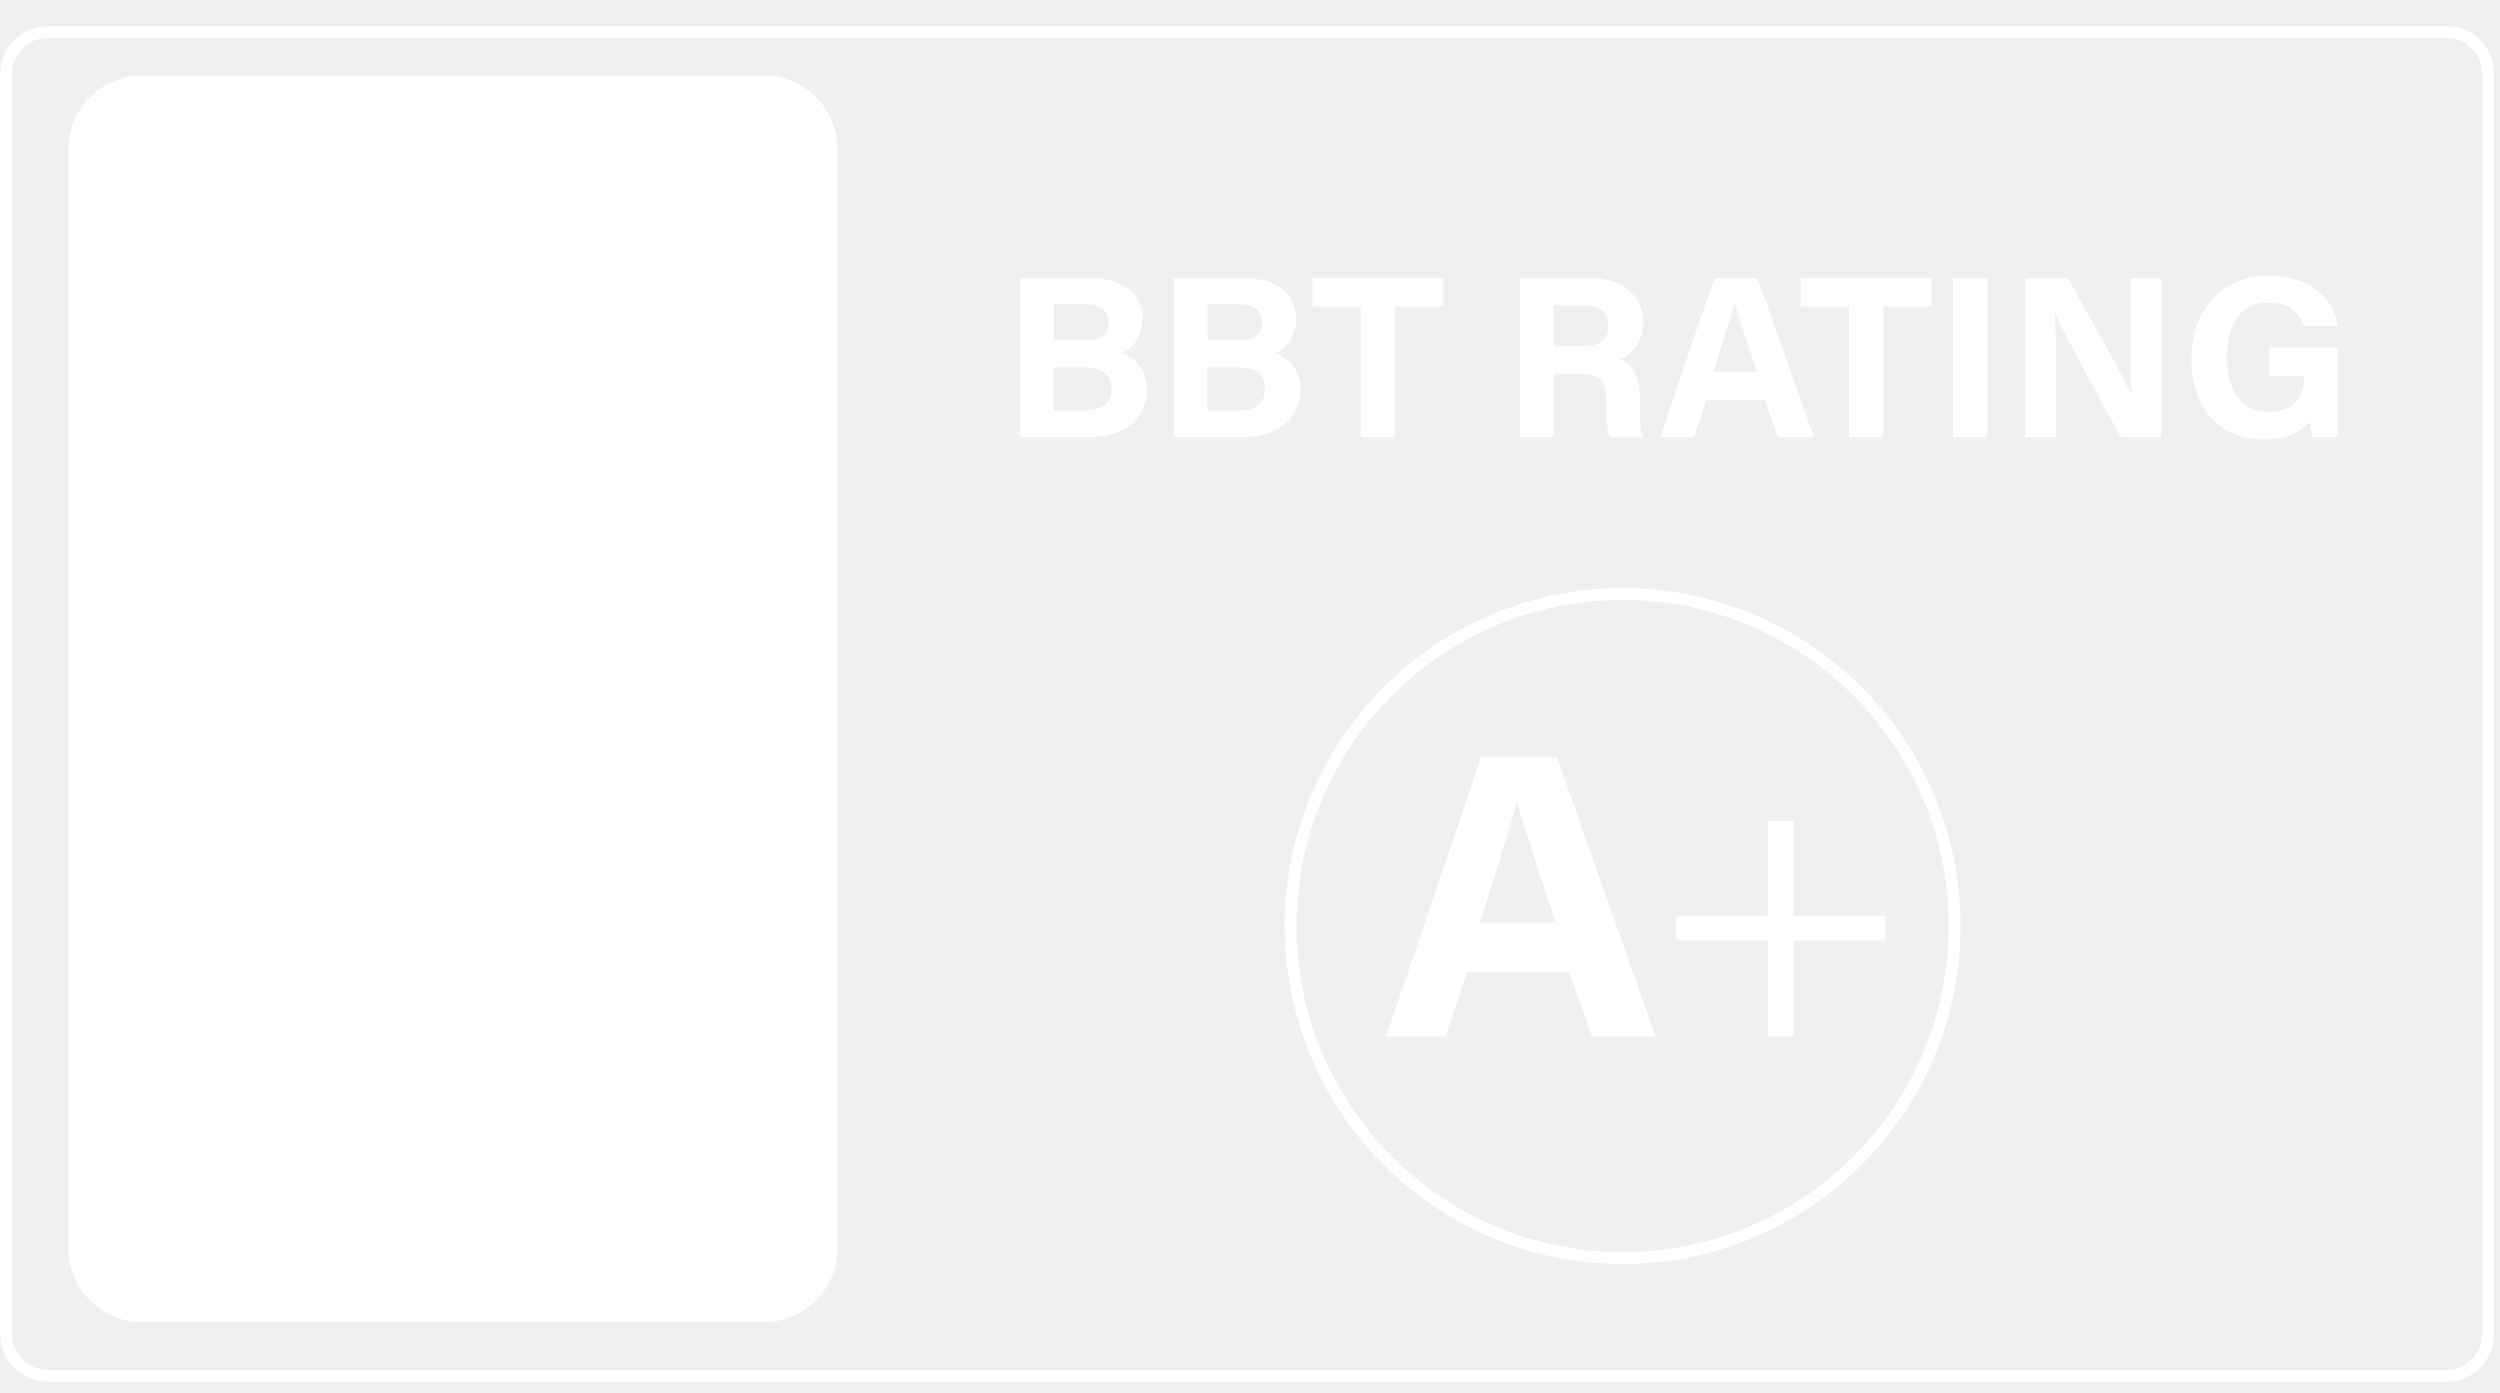
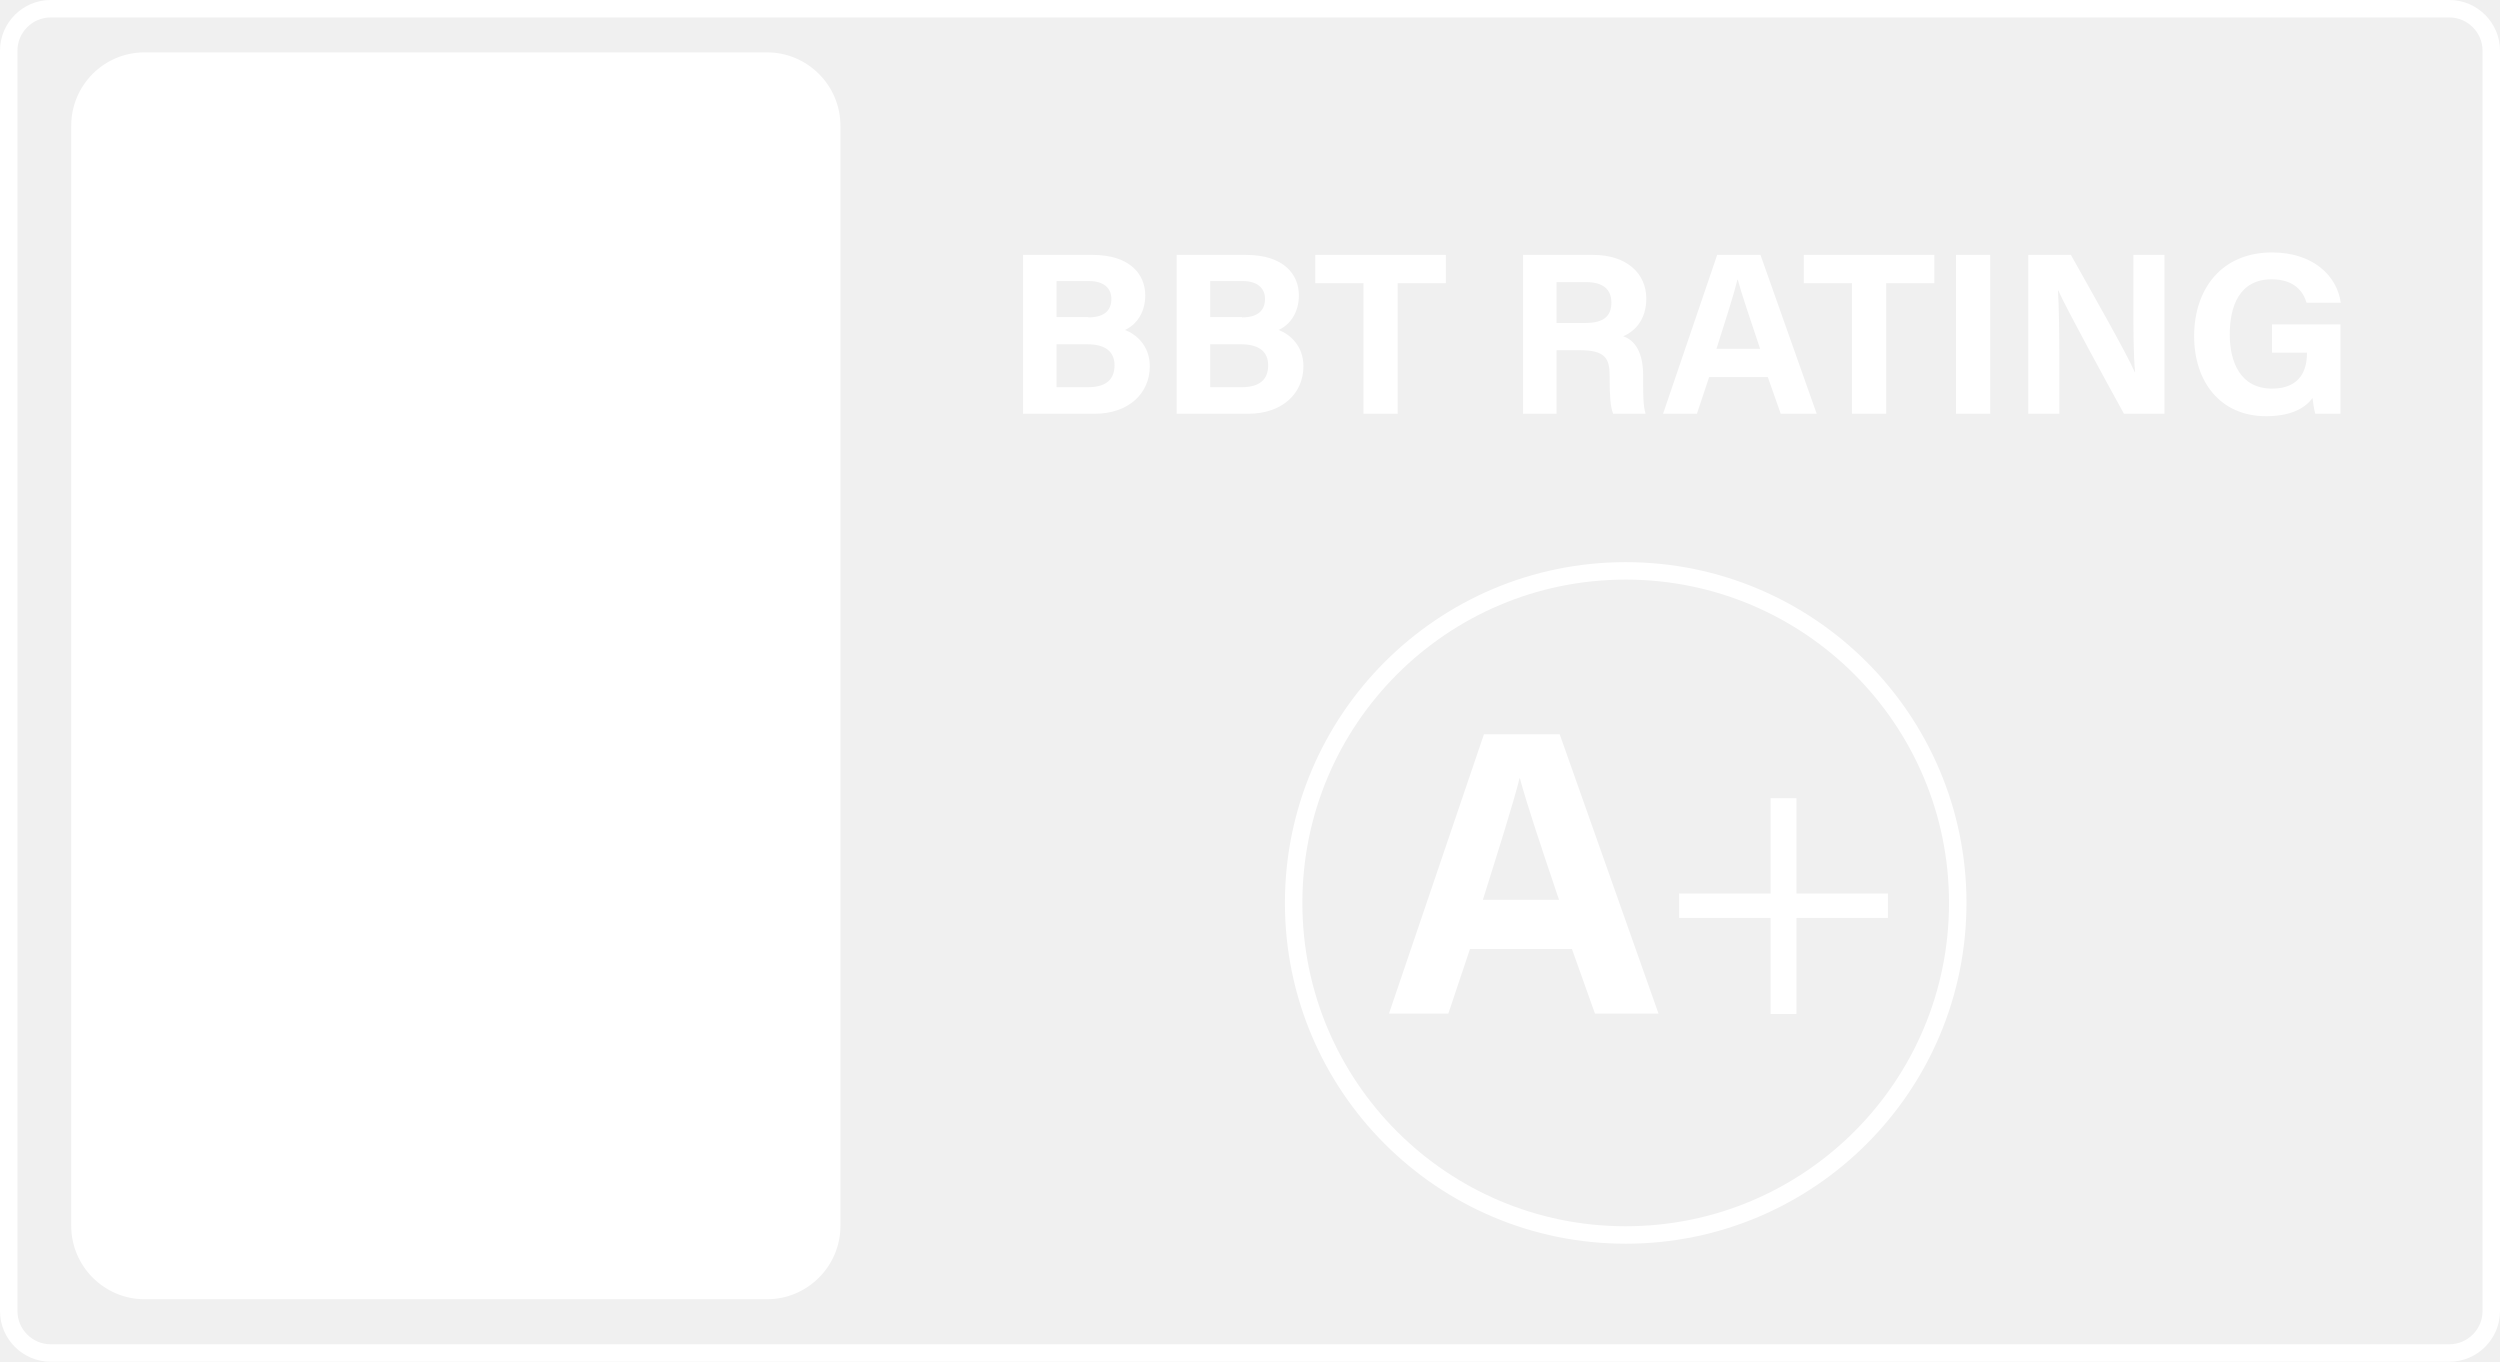
- <svg xmlns="http://www.w3.org/2000/svg" version="1.1" id="Layer_1" x="0px" y="0px" viewBox="0 0 1058 589.5" style="enable-background:new 0 0 1058 589.5;" xml:space="preserve">
+ <svg xmlns="http://www.w3.org/2000/svg" version="1.1" id="Layer_1" x="0px" y="0px" viewBox="0 0 716 390" style="enable-background:new 0 0 716 390;" xml:space="preserve">
  <style type="text/css">
	.st0{display:none;}
	.st1{fill:#FFFFFF;}
	.st2{fill:none;stroke:#FFFFFF;stroke-width:5;stroke-miterlimit:10;}
</style>
  <g id="Grid" class="st0">
</g>
  <g id="Layer_1_1_">
</g>
  <g id="Desktop">
</g>
  <g id="Guides">
</g>
  <g id="Page_1">
    <g id="Layer_1_2_">
-       <path class="st1" d="M163.3,166.4l-18.9,25.9c-9.5,13-6.5,36,6.4,45.4l34.9,25.3c6.1,4.3,6.5,8.6,3.7,13.1l5,3.7l17.7-24.5    c10.9-15.1,9.9-35.8-6.2-47.6l-35.2-25.7c-4.3-3.1-4.6-7.4-2.4-12.1L163.3,166.4L163.3,166.4z M193.4,51.8l-29.3,40.6    c-13.7,19.1-8.7,51.6,10,65.3l48.2,35.3c9.8,7.2,11.1,25.4,4,34.9l4.1,3.1l33.2-46.8c14.9-21,14-52-9.5-69.1l-51.6-37.4    c-7.2-5.2-10.8-14.2-4.9-22.6L193.4,51.8L193.4,51.8z M116.2,306H155l6.9,23.5c21.1,0,42.4,0,63.5,0l6.9-23.5h38.9l-5-17.3    c-48.3,0-96.6,0-144.9,0L116.2,306L116.2,306z M60,32h263.4c17,0,31,13.9,31,31v465.5c0,17-13.9,31-31,31H60c-17,0-31-13.9-31-31    V63C29,45.9,42.9,32,60,32L60,32z M60,34h263.4c16,0,28.8,13,28.8,28.8v465.5c0,15.8-13,28.8-28.8,28.8H60    c-15.8,0-28.8-13-28.8-28.8V63C31.1,47,44.1,34,60,34L60,34z M345.9,456v72.5c0,12.4-10.2,22.5-22.5,22.5H60    c-12.4,0-22.5-10.2-22.5-22.5V456L345.9,456L345.9,456z M89.4,495.9l-11.5-28.8H72l-11.7,28.8h6.5l2.4-6.4h11.1l2.4,6.4H89.4    L89.4,495.9z M78.2,484.1h-6.9l1.9-5.2c0.3-0.9,0.6-1.6,0.9-2.5c0.3-0.7,0.4-1.5,0.6-2.1c0.1,0.6,0.3,1.2,0.6,2.1    c0.3,0.7,0.6,1.6,0.9,2.5L78.2,484.1L78.2,484.1z M115,471.8c-1.8-2.1-4.6-4-7.2-4.7c-1.2-0.3-2.5-0.4-3.8-0.4    c-2.1,0-3.8,0.3-5.5,1c-1.6,0.7-3.1,1.8-4.3,3.1c-1.2,1.3-2.1,2.8-2.8,4.7c-0.7,1.8-1,3.8-1,6.1s0.3,4.3,0.9,6.2    c0.6,1.8,1.5,3.4,2.7,4.7s2.5,2.2,4.1,3s3.4,1,5.5,1c3.7,0,10-2.1,11.8-5.6L111,487c-1.2,1.9-5,3.7-7.4,3.7    c-1.2,0-2.1-0.3-3.1-0.7c-0.9-0.4-1.6-1.2-2.2-1.9c-0.6-0.7-1-1.8-1.5-3c-0.3-1.2-0.4-2.4-0.4-3.5c0-1.3,0.1-2.5,0.4-3.7    s0.7-2.1,1.3-3c0.6-0.7,1.3-1.5,2.2-1.9c0.9-0.4,1.9-0.7,3.1-0.7c2.2,0,5.5,1.5,6.9,3.5L115,471.8L115,471.8z M172.6,495.9    l-6.8-10.9c1.9-0.7,4.1-2.1,5-3.4c1-1.3,1.5-3.1,1.5-5.3c0-1.5-0.3-2.8-0.9-4c-0.6-1.2-1.3-2.1-2.2-2.8s-2.1-1.3-3.4-1.8    c-1.3-0.4-2.7-0.6-4-0.6h-14.2v28.8h6.1v-10.3l5.5,0.3l6.4,10.2h7.1V495.9z M166.3,476.4c0,2.5-1.5,3.7-4.3,3.7h-8v-7.4h8    c1.3,0,2.4,0.3,3.3,0.9C165.8,474.2,166.3,475,166.3,476.4L166.3,476.4z M198.2,495.9v-5.6h-15.7v-6.9h12.6v-5.6h-12.6v-5h15.1    v-5.6h-21.1v28.8H198.2L198.2,495.9z M227.4,481.5c0-2.7-0.4-4.9-1.2-6.6s-1.8-3.3-3.1-4.4c-1.3-1.2-3-1.9-4.7-2.5    c-1.8-0.4-3.8-0.7-6.1-0.7h-9.5V496h9c1.9,0,3.8-0.3,5.8-0.9c1.9-0.6,3.5-1.5,5-2.5c1.5-1.2,2.7-2.7,3.5-4.4    C227,486.3,227.4,484.1,227.4,481.5L227.4,481.5z M221.1,481.5c0,1.3-0.1,2.5-0.6,3.5s-0.9,2.1-1.6,2.8c-0.7,0.7-1.8,1.3-3,1.8    c-1.2,0.4-2.5,0.6-4.1,0.6h-3v-17.6h3.3c3.3,0,5.5,0.7,6.9,2.2C220.5,476.4,221.1,478.6,221.1,481.5L221.1,481.5z M239.4,495.9    v-28.8h-6.1v28.8H239.4L239.4,495.9z M267.6,472.8v-5.8h-23.5v5.6h8.7v23.2h6.1v-23.2h8.7V472.8z M322.4,481.5    c0-2.7-0.4-4.9-1.2-6.6s-1.8-3.3-3.1-4.4c-1.3-1.2-3-1.9-4.7-2.5c-1.8-0.4-3.8-0.7-6.1-0.7h-9.5V496h9c1.9,0,3.8-0.3,5.8-0.9    c1.9-0.6,3.5-1.5,5-2.5c1.5-1.2,2.7-2.7,3.5-4.4C322,486.3,322.4,484.1,322.4,481.5L322.4,481.5z M316.2,481.5    c0,1.3-0.1,2.5-0.6,3.5s-0.9,2.1-1.6,2.8c-0.7,0.7-1.8,1.3-3,1.8c-1.2,0.4-2.5,0.6-4.1,0.6h-3v-17.6h3.3c3.3,0,5.5,0.7,6.9,2.2    C315.5,476.4,316.2,478.6,316.2,481.5L316.2,481.5z M293.3,495.9v-5.6h-15.7v-6.9h12.6v-5.6h-12.6v-5h15.1v-5.6h-21.1v28.8H293.3    L293.3,495.9z M242.5,533.1v-5.6h-15.7v-6.9h12.6v-5.6h-12.6v-5h15.1v-5.6h-21.1v28.8H242.5L242.5,533.1z M143.1,471.8    c-1.8-2.1-4.6-4-7.2-4.7c-1.2-0.3-2.5-0.4-3.8-0.4c-2.1,0-3.8,0.3-5.5,1c-1.6,0.7-3.1,1.8-4.3,3.1c-1.2,1.3-2.1,2.8-2.8,4.7    c-0.7,1.8-1,3.8-1,6.1s0.3,4.3,0.9,6.2c0.6,1.8,1.5,3.4,2.7,4.7c1.2,1.3,2.5,2.2,4.1,3c1.6,0.7,3.4,1,5.5,1c3.7,0,10-2.1,11.8-5.6    l-4.3-3.8c-1.2,1.9-5,3.7-7.4,3.7c-1.2,0-2.1-0.3-3.1-0.7c-0.9-0.4-1.6-1.2-2.2-1.9c-0.6-0.7-1-1.8-1.5-3    c-0.3-1.2-0.4-2.4-0.4-3.5c0-1.3,0.1-2.5,0.4-3.7c0.3-1.2,0.7-2.1,1.3-3c0.6-0.7,1.3-1.5,2.2-1.9s1.9-0.7,3.1-0.7    c2.2,0,5.5,1.5,6.9,3.5L143.1,471.8L143.1,471.8z M118.2,523.8c0-1.6-0.4-3-1.2-4c-0.7-1-1.8-1.8-3-2.4c1-0.6,1.8-1.3,2.4-2.4    c0.6-1,0.9-2.1,0.9-3.3c0-2.5-0.9-4.4-2.5-5.6c-1.6-1.3-4-1.9-6.8-1.9H94.5v28.8h13.4c1.6,0,3-0.1,4.3-0.6c1.3-0.4,2.4-1,3.3-1.8    c0.9-0.7,1.6-1.8,2.1-3C117.9,526.8,118.2,525.4,118.2,523.8L118.2,523.8z M111.1,512.4c0,0.7-0.3,1.5-0.7,1.9    c-0.4,0.4-1.3,0.7-2.7,0.7h-7.7v-5.5h7.5c1.3,0,2.2,0.3,2.8,0.7S111.1,511.5,111.1,512.4L111.1,512.4z M112.2,523.9    c0,1.2-0.3,2.1-1,2.8s-1.8,1-3.3,1h-7.8v-7.4h7.8C110.7,520.3,112.2,521.4,112.2,523.9L112.2,523.9z M146.2,520.4v-16.1h-5.9v16.3    c0,2.4-0.6,4.1-1.6,5.5s-2.5,1.9-4.4,1.9s-3.4-0.7-4.4-2.1s-1.6-3.3-1.6-5.5v-16.1h-5.9v16.3c0,2.1,0.3,4,0.9,5.6s1.3,3,2.4,4.1    c1,1.2,2.4,1.9,3.8,2.5s3.1,0.9,4.9,0.9c3.8,0,6.8-1.2,8.9-3.4C145.1,527.9,146.2,524.7,146.2,520.4L146.2,520.4z M173.3,524.4    c0-1.6-0.3-2.8-0.9-3.8c-0.6-1-1.3-1.9-2.4-2.5c-0.9-0.6-2.1-1.2-3.1-1.5c-1.2-0.4-2.4-0.7-3.5-1c-1.2-0.3-2.2-0.6-3-0.7    s-1.3-0.4-1.8-0.7c-0.4-0.3-0.7-0.6-0.9-0.9c-0.1-0.3-0.3-0.7-0.3-1.2c0-0.3,0-0.6,0.1-0.9c0.1-0.3,0.4-0.6,0.7-0.9    c0.3-0.3,0.7-0.4,1.3-0.6c0.6-0.1,1.2-0.3,1.9-0.3c1.3,0,2.5,0.3,3.7,0.7c1,0.4,2.1,1.2,3.1,2.2l4.3-4c-1.5-1.5-3-2.5-4.7-3.4    c-1.8-0.7-3.7-1.2-6.1-1.2c-1.5,0-2.8,0.1-4.1,0.6c-1.3,0.4-2.4,0.9-3.4,1.6c-0.9,0.7-1.8,1.6-2.2,2.7c-0.6,1-0.9,2.2-0.9,3.5    c0,1.5,0.3,2.7,0.7,3.5c0.4,0.9,1,1.8,1.9,2.4c0.9,0.6,1.8,1.2,3,1.6c1.2,0.4,2.4,0.7,3.7,1c1.3,0.3,2.5,0.6,3.4,0.9    c0.9,0.3,1.5,0.6,2.1,0.9c0.4,0.3,0.7,0.6,0.9,1c0.1,0.3,0.3,0.7,0.3,1.2c0,1-0.4,1.9-1.2,2.4c-0.9,0.4-2.1,0.7-3.8,0.7    c-1.5,0-2.8-0.3-4.1-0.7c-1.3-0.4-2.5-1.3-3.5-2.5l-4.3,3.7c1.2,1.6,2.7,3,4.7,3.8c2.1,0.9,4.3,1.3,6.8,1.3c2.1,0,3.8-0.1,5.2-0.6    c1.5-0.4,2.7-1,3.5-1.9c0.9-0.7,1.6-1.8,2.1-3C173.2,527,173.3,525.9,173.3,524.4L173.3,524.4z M184.1,533.1v-28.8h-5.9v28.8    H184.1L184.1,533.1z M214.3,533.1v-28.8h-5.9v12.3c0,0.4,0,0.9,0,1.5s0,1.2,0,1.9c0,0.6,0,1.2,0,1.8s0,0.9,0,1.2    c-0.1-0.4-0.4-0.9-0.9-1.5c-0.4-0.6-0.7-1.2-1.2-1.8l-10.5-15.2h-5.6v28.8h5.9v-12.7c0-0.4,0-0.9,0-1.5s0-1.2,0-1.8s0-1.2,0-1.8    s0-0.9,0-1.2c0.1,0.4,0.4,0.9,0.9,1.5c0.4,0.6,0.7,1.2,1.2,1.8l10.9,15.8h5.2V533.1z M266.6,524.4c0-1.6-0.3-2.8-0.9-3.8    c-0.6-1-1.3-1.9-2.4-2.5c-0.9-0.6-2.1-1.2-3.1-1.5c-1.2-0.4-2.4-0.7-3.5-1c-1.2-0.3-2.2-0.6-3-0.7s-1.3-0.4-1.8-0.7    c-0.4-0.3-0.7-0.6-0.9-0.9c-0.1-0.3-0.3-0.7-0.3-1.2c0-0.3,0-0.6,0.1-0.9c0.1-0.3,0.4-0.6,0.7-0.9c0.3-0.3,0.7-0.4,1.3-0.6    c0.6-0.1,1.2-0.3,1.9-0.3c1.3,0,2.5,0.3,3.7,0.7c1,0.4,2.1,1.2,3.1,2.2l4.3-4c-1.5-1.5-3-2.5-4.7-3.4c-1.8-0.7-3.7-1.2-6.1-1.2    c-1.5,0-2.8,0.1-4.1,0.6c-1.3,0.4-2.4,0.9-3.4,1.6c-0.9,0.7-1.8,1.6-2.2,2.7c-0.6,1-0.9,2.2-0.9,3.5c0,1.5,0.3,2.7,0.7,3.5    c0.4,0.9,1,1.8,1.9,2.4c0.9,0.6,1.8,1.2,3,1.6c1.2,0.4,2.4,0.7,3.7,1c1.3,0.3,2.5,0.6,3.4,0.9c0.9,0.3,1.5,0.6,2.1,0.9    c0.4,0.3,0.7,0.6,0.9,1c0.1,0.3,0.3,0.7,0.3,1.2c0,1-0.4,1.9-1.2,2.4c-0.9,0.4-2.1,0.7-3.8,0.7c-1.5,0-2.8-0.3-4.1-0.7    c-1.3-0.4-2.5-1.3-3.5-2.5l-4.3,3.7c1.2,1.6,2.7,3,4.7,3.8c2.1,0.9,4.3,1.3,6.8,1.3c2.1,0,3.8-0.1,5.2-0.6c1.5-0.4,2.7-1,3.5-1.9    c0.9-0.7,1.6-1.8,2.1-3C266.4,527,266.6,525.9,266.6,524.4L266.6,524.4z M292.1,524.4c0-1.6-0.3-2.8-0.9-3.8    c-0.6-1-1.3-1.9-2.4-2.5c-0.9-0.6-2.1-1.2-3.1-1.5c-1.2-0.4-2.4-0.7-3.5-1c-1.2-0.3-2.2-0.6-3-0.7s-1.3-0.4-1.8-0.7    c-0.4-0.3-0.7-0.6-0.9-0.9c-0.1-0.3-0.3-0.7-0.3-1.2c0-0.3,0-0.6,0.1-0.9c0.1-0.3,0.4-0.6,0.7-0.9c0.3-0.3,0.7-0.4,1.3-0.6    c0.6-0.1,1.2-0.3,1.9-0.3c1.3,0,2.5,0.3,3.7,0.7c1,0.4,2.1,1.2,3.1,2.2l4.3-4c-1.5-1.5-3-2.5-4.7-3.4c-1.8-0.7-3.7-1.2-6.1-1.2    c-1.5,0-2.8,0.1-4.1,0.6c-1.3,0.4-2.4,0.9-3.4,1.6c-0.9,0.7-1.8,1.6-2.2,2.7c-0.6,1-0.9,2.2-0.9,3.5c0,1.5,0.3,2.7,0.7,3.5    c0.4,0.9,1,1.8,1.9,2.4c0.9,0.6,1.8,1.2,3,1.6c1.2,0.4,2.4,0.7,3.7,1c1.3,0.3,2.5,0.6,3.4,0.9c0.9,0.3,1.5,0.6,2.1,0.9    c0.4,0.3,0.7,0.6,0.9,1c0.1,0.3,0.3,0.7,0.3,1.2c0,1-0.4,1.9-1.2,2.4c-0.9,0.4-2.1,0.7-3.8,0.7c-1.5,0-2.8-0.3-4.1-0.7    c-1.3-0.4-2.5-1.3-3.5-2.5l-4.3,3.7c1.2,1.6,2.7,3,4.7,3.8c2.1,0.9,4.3,1.3,6.8,1.3c2.1,0,3.8-0.1,5.2-0.6c1.5-0.4,2.7-1,3.5-1.9    c0.9-0.7,1.6-1.8,2.1-3C291.8,527,292.1,525.9,292.1,524.4L292.1,524.4z M119.1,413.6H95.8v-19.5h23.3    C136.3,394.1,135.2,413.6,119.1,413.6L119.1,413.6z M198.9,413.6h-23.3v-19.5h23.3C216,394.1,215,413.6,198.9,413.6L198.9,413.6z     M278.7,413.6h-23.3v-19.5h23.3C295.8,394.1,294.8,413.6,278.7,413.6L278.7,413.6z M117.5,378.9H95.8v-18.2h20.8    C129.8,360.7,130.2,378.9,117.5,378.9L117.5,378.9z M197.3,378.9h-21.7v-18.2h20.8C209.5,360.7,210,378.9,197.3,378.9L197.3,378.9    z M277.1,378.9h-21.7v-18.2h20.8C289.3,360.7,289.8,378.9,277.1,378.9L277.1,378.9z M149.6,402.8c-1.6-11.2-6.2-13.9-15.2-17.9    c6.8-4,11.1-9.9,11.1-17.9c0-16.1-13.1-22.6-27.6-22.6H77.6v85.4h39.7C134.5,429.7,152.5,422.3,149.6,402.8L149.6,402.8z     M229.3,402.8c-1.6-11.2-6.2-13.9-15.2-17.9c6.8-4,11.1-9.9,11.1-17.9c0-16.1-13.1-22.6-27.6-22.6h-40.2v85.4h39.7    C214.3,429.7,232.3,422.3,229.3,402.8L229.3,402.8z M309.1,402.8c-1.6-11.2-6.2-13.9-15.2-17.9c6.8-4,11.1-9.9,11.1-17.9    c0-16.1-13.1-22.6-27.6-22.6h-40.2v85.4h39.7C294.1,429.7,312.1,422.3,309.1,402.8L309.1,402.8z M317,426.9c0-0.3,0-0.7-0.1-0.9    c-0.1-0.3-0.3-0.6-0.4-0.7c-0.3-0.3-0.4-0.4-0.9-0.6c-0.3-0.1-0.9-0.4-1.3-0.6c-0.4-0.1-0.9-0.3-1.2-0.4c-0.3-0.1-0.6-0.3-0.7-0.4    c-0.1-0.1-0.3-0.3-0.3-0.4c0-0.1-0.1-0.3-0.1-0.6c0-0.1,0-0.4,0.1-0.6c0-0.1,0.1-0.3,0.3-0.4c0.1-0.1,0.3-0.3,0.6-0.3    c0.3-0.1,0.6-0.1,0.9-0.1c0.4,0,0.9,0.1,1.3,0.3c0.3,0.1,0.7,0.4,1,0.7l0.7-0.9c-0.4-0.3-0.9-0.6-1.3-0.7c-0.4-0.1-1-0.3-1.6-0.3    c-0.4,0-0.9,0-1.3,0.1c-0.4,0.1-0.7,0.3-1,0.4c-0.3,0.1-0.4,0.4-0.6,0.7c-0.1,0.3-0.3,0.6-0.3,1c0,0.3,0,0.6,0.1,0.9    c0.1,0.3,0.3,0.4,0.4,0.7c0.3,0.1,0.4,0.4,0.9,0.6c0.3,0.1,0.9,0.4,1.3,0.6c0.4,0.1,0.9,0.3,1.2,0.4c0.3,0.1,0.6,0.3,0.7,0.4    c0.1,0.1,0.3,0.3,0.4,0.4c0.1,0.1,0.1,0.4,0.1,0.6c0,0.4-0.1,0.9-0.6,1.2c-0.4,0.3-0.9,0.4-1.6,0.4c-0.4,0-1-0.1-1.5-0.3    c-0.4-0.1-0.9-0.4-1.2-0.9l-0.7,0.7c0.4,0.4,0.9,0.7,1.5,0.9c0.6,0.3,1.2,0.4,1.9,0.4c0.6,0,1,0,1.3-0.1c0.4-0.1,0.7-0.3,1-0.6    c0.3-0.3,0.4-0.6,0.6-0.9C316.8,427.6,317,427.3,317,426.9L317,426.9z M327.1,429.5v-9.8H326l-2.4,5.8c0,0.1-0.1,0.3-0.1,0.4    c0,0.1-0.1,0.3-0.1,0.6c0,0.1-0.1,0.3-0.1,0.4c0,0.1-0.1,0.3-0.1,0.4c0-0.1,0-0.3-0.1-0.4c0-0.1-0.1-0.3-0.1-0.4    c0-0.1-0.1-0.3-0.1-0.6c0-0.1-0.1-0.3-0.1-0.4l-2.4-5.8h-1.2v9.6h1v-6.5v-1c0,0.1,0,0.1,0.1,0.3c0,0.1,0.1,0.3,0.1,0.4    c0,0.1,0.1,0.3,0.1,0.4c0,0.1,0.1,0.3,0.1,0.4l2.7,6.2l2.7-6.2c0-0.1,0.1-0.3,0.1-0.4c0-0.1,0.1-0.3,0.1-0.4    c0-0.1,0.1-0.3,0.1-0.4c0-0.1,0.1-0.3,0.1-0.3v1v6.5h0.7V429.5z" />
+       <path class="st1" d="M111.3,106l-12.8,17.5c-6.4,8.8-4.4,24.4,4.3,30.7l23.6,17.1c4.1,2.9,4.4,5.8,2.5,8.9l3.4,2.5l12-16.6    c7.4-10.2,6.7-24.2-4.2-32.2l-23.8-17.4c-2.9-2.1-3.1-5-1.6-8.2L111.3,106L111.3,106z M131.7,28.4l-19.8,27.5    c-9.3,12.9-5.9,34.9,6.8,44.2l32.6,23.9c6.6,4.9,7.5,17.2,2.7,23.6l2.8,2.1l22.5-31.7c10.1-14.2,9.5-35.2-6.4-46.8L138,45.9    c-4.9-3.5-7.3-9.6-3.3-15.3L131.7,28.4L131.7,28.4z M79.4,200.5h26.3l4.7,15.9c14.3,0,28.7,0,43,0l4.7-15.9h26.3l-3.4-11.7    c-32.7,0-65.4,0-98.1,0L79.4,200.5L79.4,200.5z M41.4,15h178.3c11.5,0,21,9.4,21,21v315.1c0,11.5-9.4,21-21,21H41.4    c-11.5,0-21-9.4-21-21V36C20.4,24.4,29.8,15,41.4,15L41.4,15z M41.4,16.4h178.3c10.8,0,19.5,8.8,19.5,19.5V351    c0,10.7-8.8,19.5-19.5,19.5H41.4c-10.7,0-19.5-8.8-19.5-19.5V36C21.8,25.2,30.6,16.4,41.4,16.4L41.4,16.4z M234.9,302v49.1    c0,8.4-6.9,15.2-15.2,15.2H41.4c-8.4,0-15.2-6.9-15.2-15.2V302L234.9,302L234.9,302z M61.3,329l-7.8-19.5h-4L41.6,329H46l1.6-4.3    h7.5l1.6,4.3H61.3L61.3,329z M53.7,321H49l1.3-3.5c0.2-0.6,0.4-1.1,0.6-1.7c0.2-0.5,0.3-1,0.4-1.4c0.1,0.4,0.2,0.8,0.4,1.4    c0.2,0.5,0.4,1.1,0.6,1.7L53.7,321L53.7,321z M78.6,312.7c-1.2-1.4-3.1-2.7-4.9-3.2c-0.8-0.2-1.7-0.3-2.6-0.3    c-1.4,0-2.6,0.2-3.7,0.7c-1.1,0.5-2.1,1.2-2.9,2.1c-0.8,0.9-1.4,1.9-1.9,3.2c-0.5,1.2-0.7,2.6-0.7,4.1s0.2,2.9,0.6,4.2    c0.4,1.2,1,2.3,1.8,3.2s1.7,1.5,2.8,2s2.3,0.7,3.7,0.7c2.5,0,6.8-1.4,8-3.8l-2.9-2.6c-0.8,1.3-3.4,2.5-5,2.5    c-0.8,0-1.4-0.2-2.1-0.5c-0.6-0.3-1.1-0.8-1.5-1.3s-0.7-1.2-1-2c-0.2-0.8-0.3-1.6-0.3-2.4c0-0.9,0.1-1.7,0.3-2.5s0.5-1.4,0.9-2    c0.4-0.5,0.9-1,1.5-1.3s1.3-0.5,2.1-0.5c1.5,0,3.7,1,4.7,2.4L78.6,312.7L78.6,312.7z M117.6,329l-4.6-7.4c1.3-0.5,2.8-1.4,3.4-2.3    c0.7-0.9,1-2.1,1-3.6c0-1-0.2-1.9-0.6-2.7s-0.9-1.4-1.5-1.9s-1.4-0.9-2.3-1.2s-1.8-0.4-2.7-0.4h-9.6V329h4.1v-7l3.7,0.2l4.3,6.9    h4.8V329z M113.3,315.8c0,1.7-1,2.5-2.9,2.5H105v-5h5.4c0.9,0,1.6,0.2,2.2,0.6C113,314.3,113.3,314.9,113.3,315.8L113.3,315.8z     M134.9,329v-3.8h-10.6v-4.7h8.5v-3.8h-8.5v-3.4h10.2v-3.8h-14.3V329H134.9L134.9,329z M154.7,319.3c0-1.8-0.3-3.3-0.8-4.5    s-1.2-2.2-2.1-3s-2-1.3-3.2-1.7c-1.2-0.3-2.6-0.5-4.1-0.5h-6.4v19.5h6.1c1.3,0,2.6-0.2,3.9-0.6c1.3-0.4,2.4-1,3.4-1.7    c1-0.8,1.8-1.8,2.4-3C154.4,322.5,154.7,321,154.7,319.3L154.7,319.3z M150.4,319.3c0,0.9-0.1,1.7-0.4,2.4s-0.6,1.4-1.1,1.9    s-1.2,0.9-2,1.2s-1.7,0.4-2.8,0.4h-2v-11.9h2.2c2.2,0,3.7,0.5,4.7,1.5C150,315.8,150.4,317.3,150.4,319.3L150.4,319.3z M162.8,329    v-19.5h-4.1V329H162.8L162.8,329z M181.9,313.4v-3.9H166v3.8h5.9V329h4.1v-15.7h5.9V313.4z M219,319.3c0-1.8-0.3-3.3-0.8-4.5    s-1.2-2.2-2.1-3s-2-1.3-3.2-1.7c-1.2-0.3-2.6-0.5-4.1-0.5h-6.4v19.5h6.1c1.3,0,2.6-0.2,3.9-0.6c1.3-0.4,2.4-1,3.4-1.7    c1-0.8,1.8-1.8,2.4-3C218.7,322.5,219,321,219,319.3L219,319.3z M214.8,319.3c0,0.9-0.1,1.7-0.4,2.4s-0.6,1.4-1.1,1.9    s-1.2,0.9-2,1.2s-1.7,0.4-2.8,0.4h-2v-11.9h2.2c2.2,0,3.7,0.5,4.7,1.5C214.3,315.8,214.8,317.3,214.8,319.3L214.8,319.3z     M199.3,329v-3.8h-10.6v-4.7h8.5v-3.8h-8.5v-3.4h10.2v-3.8h-14.3V329H199.3L199.3,329z M164.9,354.2v-3.8h-10.6v-4.7h8.5v-3.8    h-8.5v-3.4h10.2v-3.8h-14.3v19.5H164.9L164.9,354.2z M97.6,312.7c-1.2-1.4-3.1-2.7-4.9-3.2c-0.8-0.2-1.7-0.3-2.6-0.3    c-1.4,0-2.6,0.2-3.7,0.7s-2.1,1.2-2.9,2.1c-0.8,0.9-1.4,1.9-1.9,3.2c-0.5,1.2-0.7,2.6-0.7,4.1s0.2,2.9,0.6,4.2    c0.4,1.2,1,2.3,1.8,3.2s1.7,1.5,2.8,2c1.1,0.5,2.3,0.7,3.7,0.7c2.5,0,6.8-1.4,8-3.8l-2.9-2.6c-0.8,1.3-3.4,2.5-5,2.5    c-0.8,0-1.4-0.2-2.1-0.5c-0.6-0.3-1.1-0.8-1.5-1.3s-0.7-1.2-1-2c-0.2-0.8-0.3-1.6-0.3-2.4c0-0.9,0.1-1.7,0.3-2.5    c0.2-0.8,0.5-1.4,0.9-2c0.4-0.5,0.9-1,1.5-1.3s1.3-0.5,2.1-0.5c1.5,0,3.7,1,4.7,2.4L97.6,312.7L97.6,312.7z M80.8,347.9    c0-1.1-0.3-2-0.8-2.7s-1.2-1.2-2-1.6c0.7-0.4,1.2-0.9,1.6-1.6c0.4-0.7,0.6-1.4,0.6-2.2c0-1.7-0.6-3-1.7-3.8    c-1.1-0.9-2.7-1.3-4.6-1.3h-9.2v19.5h9.1c1.1,0,2-0.1,2.9-0.4c0.9-0.3,1.6-0.7,2.2-1.2c0.6-0.5,1.1-1.2,1.4-2    C80.6,349.9,80.8,349,80.8,347.9L80.8,347.9z M76,340.2c0,0.5-0.2,1-0.5,1.3s-0.9,0.5-1.8,0.5h-5.2v-3.7h5.1    c0.9,0,1.5,0.2,1.9,0.5S76,339.6,76,340.2L76,340.2z M76.7,348c0,0.8-0.2,1.4-0.7,1.9s-1.2,0.7-2.2,0.7h-5.3v-5h5.3    C75.7,345.5,76.7,346.3,76.7,348L76.7,348z M99.7,345.6v-10.9h-4v11c0,1.6-0.4,2.8-1.1,3.7s-1.7,1.3-3,1.3s-2.3-0.5-3-1.4    s-1.1-2.2-1.1-3.7v-10.9h-4v11c0,1.4,0.2,2.7,0.6,3.8s0.9,2,1.6,2.8s1.6,1.3,2.6,1.7s2.1,0.6,3.3,0.6c2.6,0,4.6-0.8,6-2.3    C99,350.7,99.7,348.5,99.7,345.6L99.7,345.6z M118.1,348.3c0-1.1-0.2-1.9-0.6-2.6c-0.4-0.7-0.9-1.3-1.6-1.7    c-0.6-0.4-1.4-0.8-2.1-1c-0.8-0.3-1.6-0.5-2.4-0.7s-1.5-0.4-2-0.5s-0.9-0.3-1.2-0.5c-0.3-0.2-0.5-0.4-0.6-0.6    c-0.1-0.2-0.2-0.5-0.2-0.8c0-0.2,0-0.4,0.1-0.6c0.1-0.2,0.3-0.4,0.5-0.6c0.2-0.2,0.5-0.3,0.9-0.4c0.4-0.1,0.8-0.2,1.3-0.2    c0.9,0,1.7,0.2,2.5,0.5c0.7,0.3,1.4,0.8,2.1,1.5l2.9-2.7c-1-1-2-1.7-3.2-2.3c-1.2-0.5-2.5-0.8-4.1-0.8c-1,0-1.9,0.1-2.8,0.4    c-0.9,0.3-1.6,0.6-2.3,1.1c-0.6,0.5-1.2,1.1-1.5,1.8c-0.4,0.7-0.6,1.5-0.6,2.4c0,1,0.2,1.8,0.5,2.4s0.7,1.2,1.3,1.6    c0.6,0.4,1.2,0.8,2,1.1s1.6,0.5,2.5,0.7s1.7,0.4,2.3,0.6c0.6,0.2,1,0.4,1.4,0.6c0.3,0.2,0.5,0.4,0.6,0.7c0.1,0.2,0.2,0.5,0.2,0.8    c0,0.7-0.3,1.3-0.8,1.6c-0.6,0.3-1.4,0.5-2.6,0.5c-1,0-1.9-0.2-2.8-0.5s-1.7-0.9-2.4-1.7l-2.9,2.5c0.8,1.1,1.8,2,3.2,2.6    c1.4,0.6,2.9,0.9,4.6,0.9c1.4,0,2.6-0.1,3.5-0.4c1-0.3,1.8-0.7,2.4-1.3c0.6-0.5,1.1-1.2,1.4-2C118,350.1,118.1,349.3,118.1,348.3    L118.1,348.3z M125.4,354.2v-19.5h-4v19.5H125.4L125.4,354.2z M145.8,354.2v-19.5h-4v8.3c0,0.3,0,0.6,0,1s0,0.8,0,1.3    c0,0.4,0,0.8,0,1.2s0,0.6,0,0.8c-0.1-0.3-0.3-0.6-0.6-1c-0.3-0.4-0.5-0.8-0.8-1.2l-7.1-10.3h-3.8v19.5h4v-8.6c0-0.3,0-0.6,0-1    s0-0.8,0-1.2s0-0.8,0-1.2s0-0.6,0-0.8c0.1,0.3,0.3,0.6,0.6,1c0.3,0.4,0.5,0.8,0.8,1.2l7.4,10.7h3.5V354.2z M181.2,348.3    c0-1.1-0.2-1.9-0.6-2.6c-0.4-0.7-0.9-1.3-1.6-1.7c-0.6-0.4-1.4-0.8-2.1-1c-0.8-0.3-1.6-0.5-2.4-0.7s-1.5-0.4-2-0.5    s-0.9-0.3-1.2-0.5c-0.3-0.2-0.5-0.4-0.6-0.6c-0.1-0.2-0.2-0.5-0.2-0.8c0-0.2,0-0.4,0.1-0.6c0.1-0.2,0.3-0.4,0.5-0.6    c0.2-0.2,0.5-0.3,0.9-0.4c0.4-0.1,0.8-0.2,1.3-0.2c0.9,0,1.7,0.2,2.5,0.5c0.7,0.3,1.4,0.8,2.1,1.5l2.9-2.7c-1-1-2-1.7-3.2-2.3    c-1.2-0.5-2.5-0.8-4.1-0.8c-1,0-1.9,0.1-2.8,0.4c-0.9,0.3-1.6,0.6-2.3,1.1c-0.6,0.5-1.2,1.1-1.5,1.8c-0.4,0.7-0.6,1.5-0.6,2.4    c0,1,0.2,1.8,0.5,2.4s0.7,1.2,1.3,1.6c0.6,0.4,1.2,0.8,2,1.1s1.6,0.5,2.5,0.7s1.7,0.4,2.3,0.6c0.6,0.2,1,0.4,1.4,0.6    c0.3,0.2,0.5,0.4,0.6,0.7c0.1,0.2,0.2,0.5,0.2,0.8c0,0.7-0.3,1.3-0.8,1.6c-0.6,0.3-1.4,0.5-2.6,0.5c-1,0-1.9-0.2-2.8-0.5    s-1.7-0.9-2.4-1.7l-2.9,2.5c0.8,1.1,1.8,2,3.2,2.6c1.4,0.6,2.9,0.9,4.6,0.9c1.4,0,2.6-0.1,3.5-0.4c1-0.3,1.8-0.7,2.4-1.3    c0.6-0.5,1.1-1.2,1.4-2C181.1,350.1,181.2,349.3,181.2,348.3L181.2,348.3z M198.5,348.3c0-1.1-0.2-1.9-0.6-2.6    c-0.4-0.7-0.9-1.3-1.6-1.7c-0.6-0.4-1.4-0.8-2.1-1c-0.8-0.3-1.6-0.5-2.4-0.7s-1.5-0.4-2-0.5s-0.9-0.3-1.2-0.5    c-0.3-0.2-0.5-0.4-0.6-0.6c-0.1-0.2-0.2-0.5-0.2-0.8c0-0.2,0-0.4,0.1-0.6c0.1-0.2,0.3-0.4,0.5-0.6c0.2-0.2,0.5-0.3,0.9-0.4    c0.4-0.1,0.8-0.2,1.3-0.2c0.9,0,1.7,0.2,2.5,0.5c0.7,0.3,1.4,0.8,2.1,1.5l2.9-2.7c-1-1-2-1.7-3.2-2.3c-1.2-0.5-2.5-0.8-4.1-0.8    c-1,0-1.9,0.1-2.8,0.4c-0.9,0.3-1.6,0.6-2.3,1.1c-0.6,0.5-1.2,1.1-1.5,1.8c-0.4,0.7-0.6,1.5-0.6,2.4c0,1,0.2,1.8,0.5,2.4    s0.7,1.2,1.3,1.6c0.6,0.4,1.2,0.8,2,1.1s1.6,0.5,2.5,0.7s1.7,0.4,2.3,0.6c0.6,0.2,1,0.4,1.4,0.6c0.3,0.2,0.5,0.4,0.6,0.7    c0.1,0.2,0.2,0.5,0.2,0.8c0,0.7-0.3,1.3-0.8,1.6c-0.6,0.3-1.4,0.5-2.6,0.5c-1,0-1.9-0.2-2.8-0.5s-1.7-0.9-2.4-1.7l-2.9,2.5    c0.8,1.1,1.8,2,3.2,2.6c1.4,0.6,2.9,0.9,4.6,0.9c1.4,0,2.6-0.1,3.5-0.4c1-0.3,1.8-0.7,2.4-1.3c0.6-0.5,1.1-1.2,1.4-2    C198.3,350.1,198.5,349.3,198.5,348.3L198.5,348.3z M81.4,273.3H65.6v-13.2h15.8C93,260.1,92.3,273.3,81.4,273.3L81.4,273.3z     M135.4,273.3h-15.8v-13.2h15.8C147,260.1,146.3,273.3,135.4,273.3L135.4,273.3z M189.4,273.3h-15.8v-13.2h15.8    C201,260.1,200.3,273.3,189.4,273.3L189.4,273.3z M80.3,249.8H65.6v-12.3h14.1C88.6,237.5,88.9,249.8,80.3,249.8L80.3,249.8z     M134.3,249.8h-14.7v-12.3h14.1C142.6,237.5,142.9,249.8,134.3,249.8L134.3,249.8z M188.3,249.8h-14.7v-12.3h14.1    C196.6,237.5,196.9,249.8,188.3,249.8L188.3,249.8z M102,266c-1.1-7.6-4.2-9.4-10.3-12.1c4.6-2.7,7.5-6.7,7.5-12.1    c0-10.9-8.9-15.3-18.7-15.3H53.3v57.8h26.9C91.8,284.2,104,279.2,102,266L102,266z M156,266c-1.1-7.6-4.2-9.4-10.3-12.1    c4.6-2.7,7.5-6.7,7.5-12.1c0-10.9-8.9-15.3-18.7-15.3h-27.2v57.8h26.9C145.8,284.2,158,279.2,156,266L156,266z M210,266    c-1.1-7.6-4.2-9.4-10.3-12.1c4.6-2.7,7.5-6.7,7.5-12.1c0-10.9-8.9-15.3-18.7-15.3h-27.2v57.8h26.9C199.8,284.2,212,279.2,210,266    L210,266z M215.3,282.3c0-0.2,0-0.5-0.1-0.6c-0.1-0.2-0.2-0.4-0.3-0.5c-0.2-0.2-0.3-0.3-0.6-0.4c-0.2-0.1-0.6-0.3-0.9-0.4    s-0.6-0.2-0.8-0.3c-0.2-0.1-0.4-0.2-0.5-0.3c-0.1-0.1-0.2-0.2-0.2-0.3c0-0.1-0.1-0.2-0.1-0.4c0-0.1,0-0.3,0.1-0.4    c0-0.1,0.1-0.2,0.2-0.3c0.1-0.1,0.2-0.2,0.4-0.2c0.2-0.1,0.4-0.1,0.6-0.1c0.3,0,0.6,0.1,0.9,0.2c0.2,0.1,0.5,0.3,0.7,0.5l0.5-0.6    c-0.3-0.2-0.6-0.4-0.9-0.5s-0.7-0.2-1.1-0.2c-0.3,0-0.6,0-0.9,0.1s-0.5,0.2-0.7,0.3c-0.2,0.1-0.3,0.3-0.4,0.5s-0.2,0.4-0.2,0.7    c0,0.2,0,0.4,0.1,0.6s0.2,0.3,0.3,0.5c0.2,0.1,0.3,0.3,0.6,0.4c0.2,0.1,0.6,0.3,0.9,0.4s0.6,0.2,0.8,0.3c0.2,0.1,0.4,0.2,0.5,0.3    c0.1,0.1,0.2,0.2,0.3,0.3c0.1,0.1,0.1,0.3,0.1,0.4c0,0.3-0.1,0.6-0.4,0.8c-0.3,0.2-0.6,0.3-1.1,0.3c-0.3,0-0.7-0.1-1-0.2    s-0.6-0.3-0.8-0.6l-0.5,0.5c0.3,0.3,0.6,0.5,1,0.6c0.4,0.2,0.8,0.3,1.3,0.3c0.4,0,0.7,0,0.9-0.1c0.3-0.1,0.5-0.2,0.7-0.4    c0.2-0.2,0.3-0.4,0.4-0.6C215.2,282.8,215.3,282.6,215.3,282.3L215.3,282.3z M222.2,284.1v-6.6h-0.8l-1.6,3.9    c0,0.1-0.1,0.2-0.1,0.3c0,0.1-0.1,0.2-0.1,0.4c0,0.1-0.1,0.2-0.1,0.3c0,0.1-0.1,0.2-0.1,0.3c0-0.1,0-0.2-0.1-0.3    c0-0.1-0.1-0.2-0.1-0.3c0-0.1-0.1-0.2-0.1-0.4c0-0.1-0.1-0.2-0.1-0.3l-1.6-3.9h-0.8v6.5h0.7v-4.4v-0.7c0,0.1,0,0.1,0.1,0.2    c0,0.1,0.1,0.2,0.1,0.3c0,0.1,0.1,0.2,0.1,0.3c0,0.1,0.1,0.2,0.1,0.3l1.8,4.2l1.8-4.2c0-0.1,0.1-0.2,0.1-0.3    c0-0.1,0.1-0.2,0.1-0.3c0-0.1,0.1-0.2,0.1-0.3c0-0.1,0.1-0.2,0.1-0.2v0.7v4.4h0.5V284.1z" />
    </g>
    <g>
-       <path class="st1" d="M431.6,117.7H461c16.3,0,22.5,8.4,22.5,17.1c0,7.5-4,12.6-8.6,14.6c4.6,1.8,10.5,6.5,10.5,15.4    c0,11.5-9,20.1-23.3,20.1h-30.3v-67.2H431.6z M459.4,144.1c6.9,0,9.8-3.1,9.8-7.8c0-4.9-3.7-7.5-9.3-7.5h-13.9V144h13.4V144.1z     M445.9,173.7h13.1c7.8,0,11.4-3.3,11.4-9.3c0-5.5-3.5-8.9-11.5-8.9h-13L445.9,173.7L445.9,173.7z" />
-       <path class="st1" d="M496.6,117.7H526c16.3,0,22.5,8.4,22.5,17.1c0,7.5-4,12.6-8.6,14.6c4.6,1.8,10.5,6.5,10.5,15.4    c0,11.5-9,20.1-23.3,20.1h-30.3v-67.2H496.6z M524.4,144.1c6.9,0,9.8-3.1,9.8-7.8c0-4.9-3.7-7.5-9.3-7.5h-13.9V144h13.4V144.1z     M510.9,173.7h13.1c7.8,0,11.4-3.3,11.4-9.3c0-5.5-3.5-8.9-11.5-8.9h-13L510.9,173.7L510.9,173.7z" />
-       <path class="st1" d="M575.8,129.6h-20.4v-12h55.3v12h-20.4v55.3h-14.5V129.6z" />
-       <path class="st1" d="M657.5,158v26.9h-14.2v-67.2h29.5c14.6,0,22.6,8.1,22.6,18.5c0,9-4.9,13.9-9.8,16c3.4,1.2,8.4,4.7,8.4,16.7    v3.3c0,4.6,0,9.6,1,12.9h-13.7c-1.2-3-1.5-8-1.5-15.1v-1c0-7.4-1.9-10.8-12.7-10.8H657.5z M657.5,146.5h12.1c8,0,11.1-3,11.1-8.7    c0-5.5-3.5-8.6-10.6-8.6h-12.6V146.5z" />
-       <path class="st1" d="M722.1,169.4l-5.2,15.5h-14.3l22.9-67.2h18.3l23.8,67.2h-15.2l-5.5-15.5H722.1z M743.6,157.4    c-4.7-14.2-7.8-23.2-9.5-29.3H734c-1.6,6.6-5,17.1-8.9,29.3H743.6z" />
-       <path class="st1" d="M782.5,129.6h-20.4v-12h55.3v12H797v55.3h-14.5L782.5,129.6L782.5,129.6z" />
-       <path class="st1" d="M841,117.7v67.2h-14.5v-67.2H841z" />
-       <path class="st1" d="M857.1,184.9v-67.2h18c8.4,15.1,23.9,42.3,27,49.6h0.1c-0.7-6.9-0.7-18.6-0.7-29.7v-19.9h13.1v67.2h-17.1    c-7.2-13.1-24.4-44.5-27.8-52.2h-0.1c0.4,5.9,0.6,19.6,0.6,31.8v20.4H857.1z" />
-       <path class="st1" d="M989.2,184.9h-10.6c-0.6-2.1-0.9-4.4-1.2-6.6c-3.7,5-10.3,7.7-19.6,7.7c-19.5,0-30.4-14.8-30.4-33.8    c0-20.2,11.8-35.5,32.9-35.5c17.3,0,27.5,9.8,29.1,21.3h-14.5c-1.3-4.4-4.9-9.9-14.8-9.9c-13.7,0-17.7,11.5-17.7,23.3    c0,11.5,4.4,22.9,17.9,22.9c12.4,0,14.8-8.6,14.8-14.6V159h-14.8v-12h29V184.9z" />
+       <path class="st1" d="M292.9,73h19.9c11,0,15.2,5.7,15.2,11.6c0,5.1-2.7,8.5-5.8,9.9c3.1,1.2,7.1,4.4,7.1,10.4    c0,7.8-6.1,13.6-15.8,13.6H293V73H292.9z M311.7,90.9c4.7,0,6.6-2.1,6.6-5.3c0-3.3-2.5-5.1-6.3-5.1h-9.4v10.3h9.1V90.9z     M302.6,110.9h8.9c5.3,0,7.7-2.2,7.7-6.3c0-3.7-2.4-6-7.8-6h-8.8L302.6,110.9L302.6,110.9z" />
+       <path class="st1" d="M336.9,73h19.9c11,0,15.2,5.7,15.2,11.6c0,5.1-2.7,8.5-5.8,9.9c3.1,1.2,7.1,4.4,7.1,10.4    c0,7.8-6.1,13.6-15.8,13.6H337V73H336.9z M355.7,90.9c4.7,0,6.6-2.1,6.6-5.3c0-3.3-2.5-5.1-6.3-5.1h-9.4v10.3h9.1V90.9z     M346.6,110.9h8.9c5.3,0,7.7-2.2,7.7-6.3c0-3.7-2.4-6-7.8-6h-8.8L346.6,110.9L346.6,110.9z" />
+       <path class="st1" d="M390.5,81.1h-13.8V73h37.4v8.1h-13.8v37.4h-9.8V81.1z" />
+       <path class="st1" d="M445.8,100.3v18.2h-9.6V73h20c9.9,0,15.3,5.5,15.3,12.5c0,6.1-3.3,9.4-6.6,10.8c2.3,0.8,5.7,3.2,5.7,11.3v2.2    c0,3.1,0,6.5,0.7,8.7H462c-0.8-2-1-5.4-1-10.2v-0.7c0-5-1.3-7.3-8.6-7.3H445.8z M445.8,92.5h8.2c5.4,0,7.5-2,7.5-5.9    c0-3.7-2.4-5.8-7.2-5.8h-8.5V92.5z" />
+       <path class="st1" d="M489.5,108l-3.5,10.5h-9.7L491.8,73h12.4l16.1,45.5H510l-3.7-10.5H489.5z M504.1,99.9    c-3.2-9.6-5.3-15.7-6.4-19.8h-0.1c-1.1,4.5-3.4,11.6-6,19.8H504.1z" />
+       <path class="st1" d="M530.4,81.1h-13.8V73H554v8.1h-13.8v37.4h-9.8L530.4,81.1L530.4,81.1z" />
+       <path class="st1" d="M570,73v45.5h-9.8V73H570z" />
+       <path class="st1" d="M580.9,118.5V73h12.2c5.7,10.2,16.2,28.6,18.3,33.6h0.1C611,101.9,611,94,611,86.5V73h8.9v45.5h-11.6    c-4.9-8.9-16.5-30.1-18.8-35.3h-0.1c0.3,4,0.4,13.3,0.4,21.5v13.8H580.9z" />
+       <path class="st1" d="M670.3,118.5h-7.2c-0.4-1.4-0.6-3-0.8-4.5c-2.5,3.4-7,5.2-13.3,5.2c-13.2,0-20.6-10-20.6-22.9    c0-13.7,8-24,22.3-24c11.7,0,18.6,6.6,19.7,14.4h-9.8c-0.9-3-3.3-6.7-10-6.7c-9.3,0-12,7.8-12,15.8c0,7.8,3,15.5,12.1,15.5    c8.4,0,10-5.8,10-9.9V101h-10v-8.1h19.6V118.5z" />
    </g>
    <g>
-       <path class="st1" d="M620.9,411.4l-9.2,27.3h-25.1l40.2-118.2h32.1l41.8,118.2h-26.9l-9.8-27.3H620.9z M658.5,390.5    c-8.4-25-13.7-40.9-16.5-51.4h-0.1c-3,11.7-8.9,30.1-15.5,51.4H658.5z" />
-       <path class="st1" d="M759,347.5v40.3h38.7v10.3H759v40.6h-10.9v-40.6h-38.7v-10.3h38.7v-40.3H759z" />
+       <path class="st1" d="M421,271.8l-6.2,18.5h-17l27.2-80h21.7l28.3,80h-18.2l-6.6-18.5H421z M446.5,257.7    c-5.7-16.9-9.3-27.7-11.2-34.8h-0.1c-2,7.9-6,20.4-10.5,34.8H446.5z" />
+       <path class="st1" d="M514.5,228.6v27.3h26.2v7h-26.2v27.5h-7.4v-27.5h-26.2v-7h26.2v-27.3H514.5z" />
    </g>
-     <circle class="st2" cx="686.7" cy="391.9" r="140.5" />
-     <path class="st2" d="M1035.3,582.3H20.3c-9.8,0-17.7-8-17.7-17.7V31.2c0-9.8,8-17.7,17.7-17.7h1015c9.8,0,17.7,8,17.7,17.7v533.3   C1053,574.3,1045,582.3,1035.3,582.3z" />
+     <circle class="st2" cx="465.6" cy="258.6" r="95.1" />
+     <path class="st2" d="M701.5,387.5h-687c-6.6,0-12-5.4-12-12v-361c0-6.6,5.4-12,12-12h687c6.6,0,12,5.4,12,12v361   C713.5,382.1,708.1,387.5,701.5,387.5z" />
  </g>
</svg>
